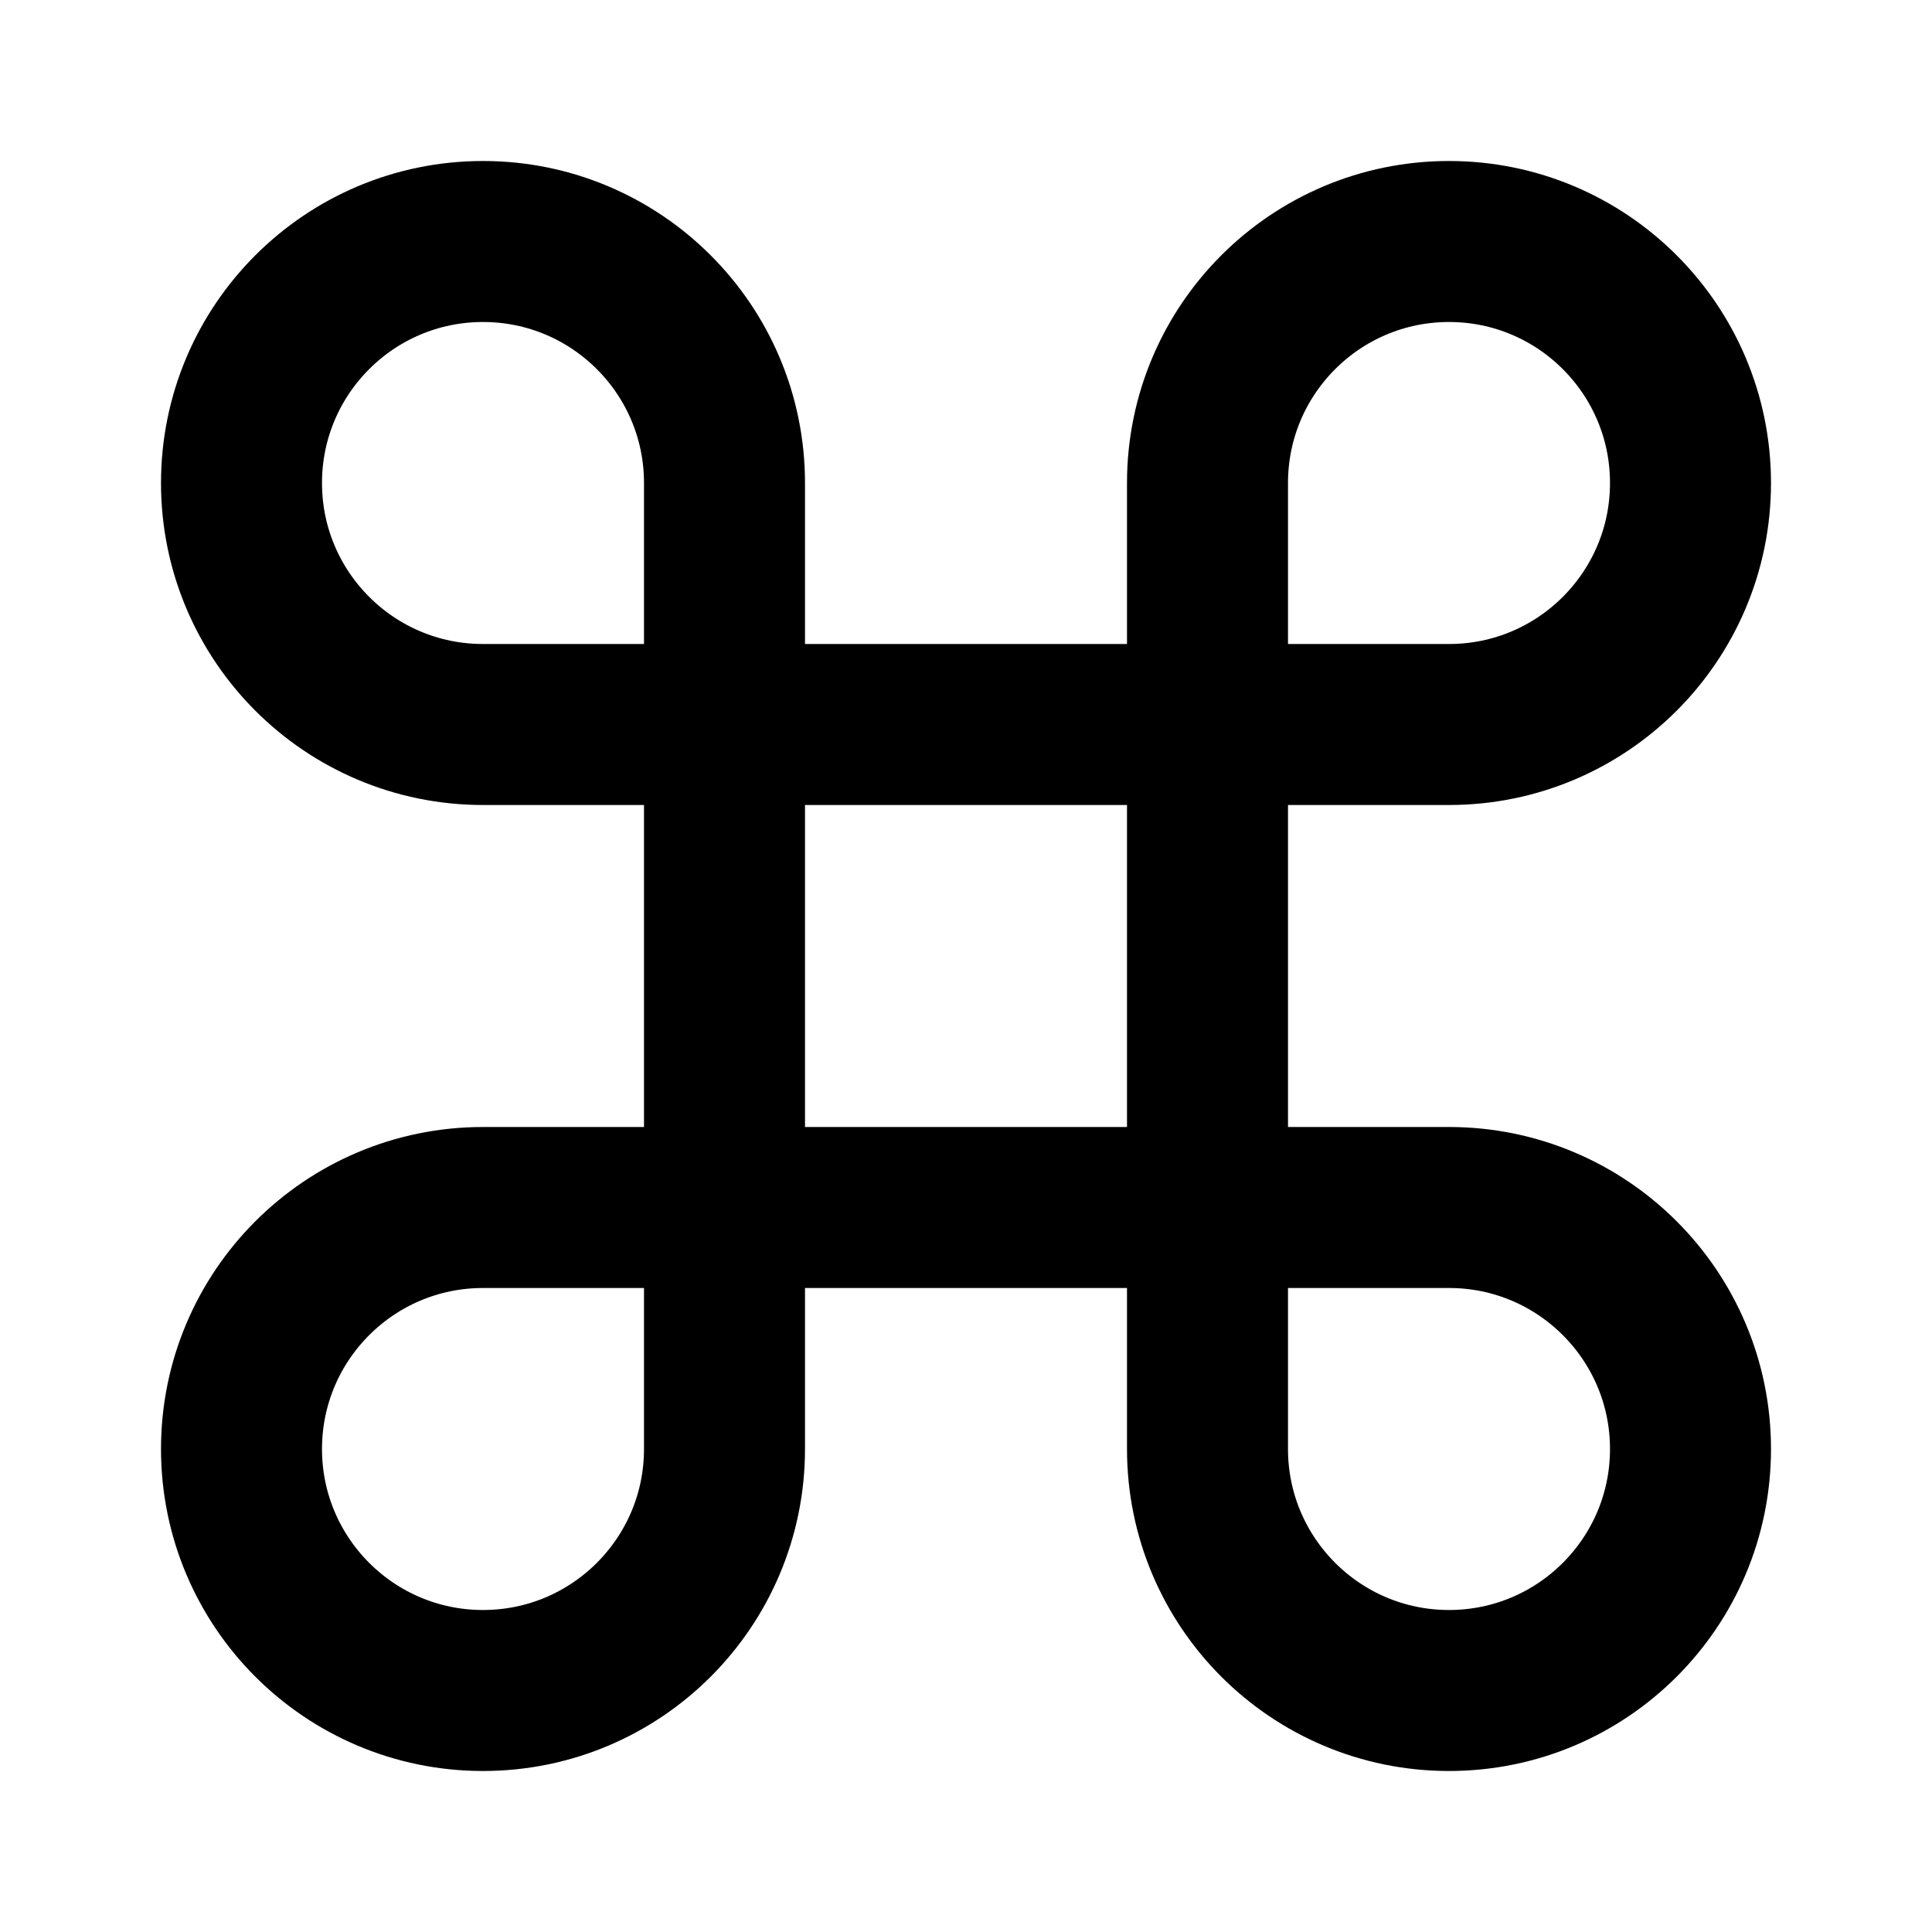
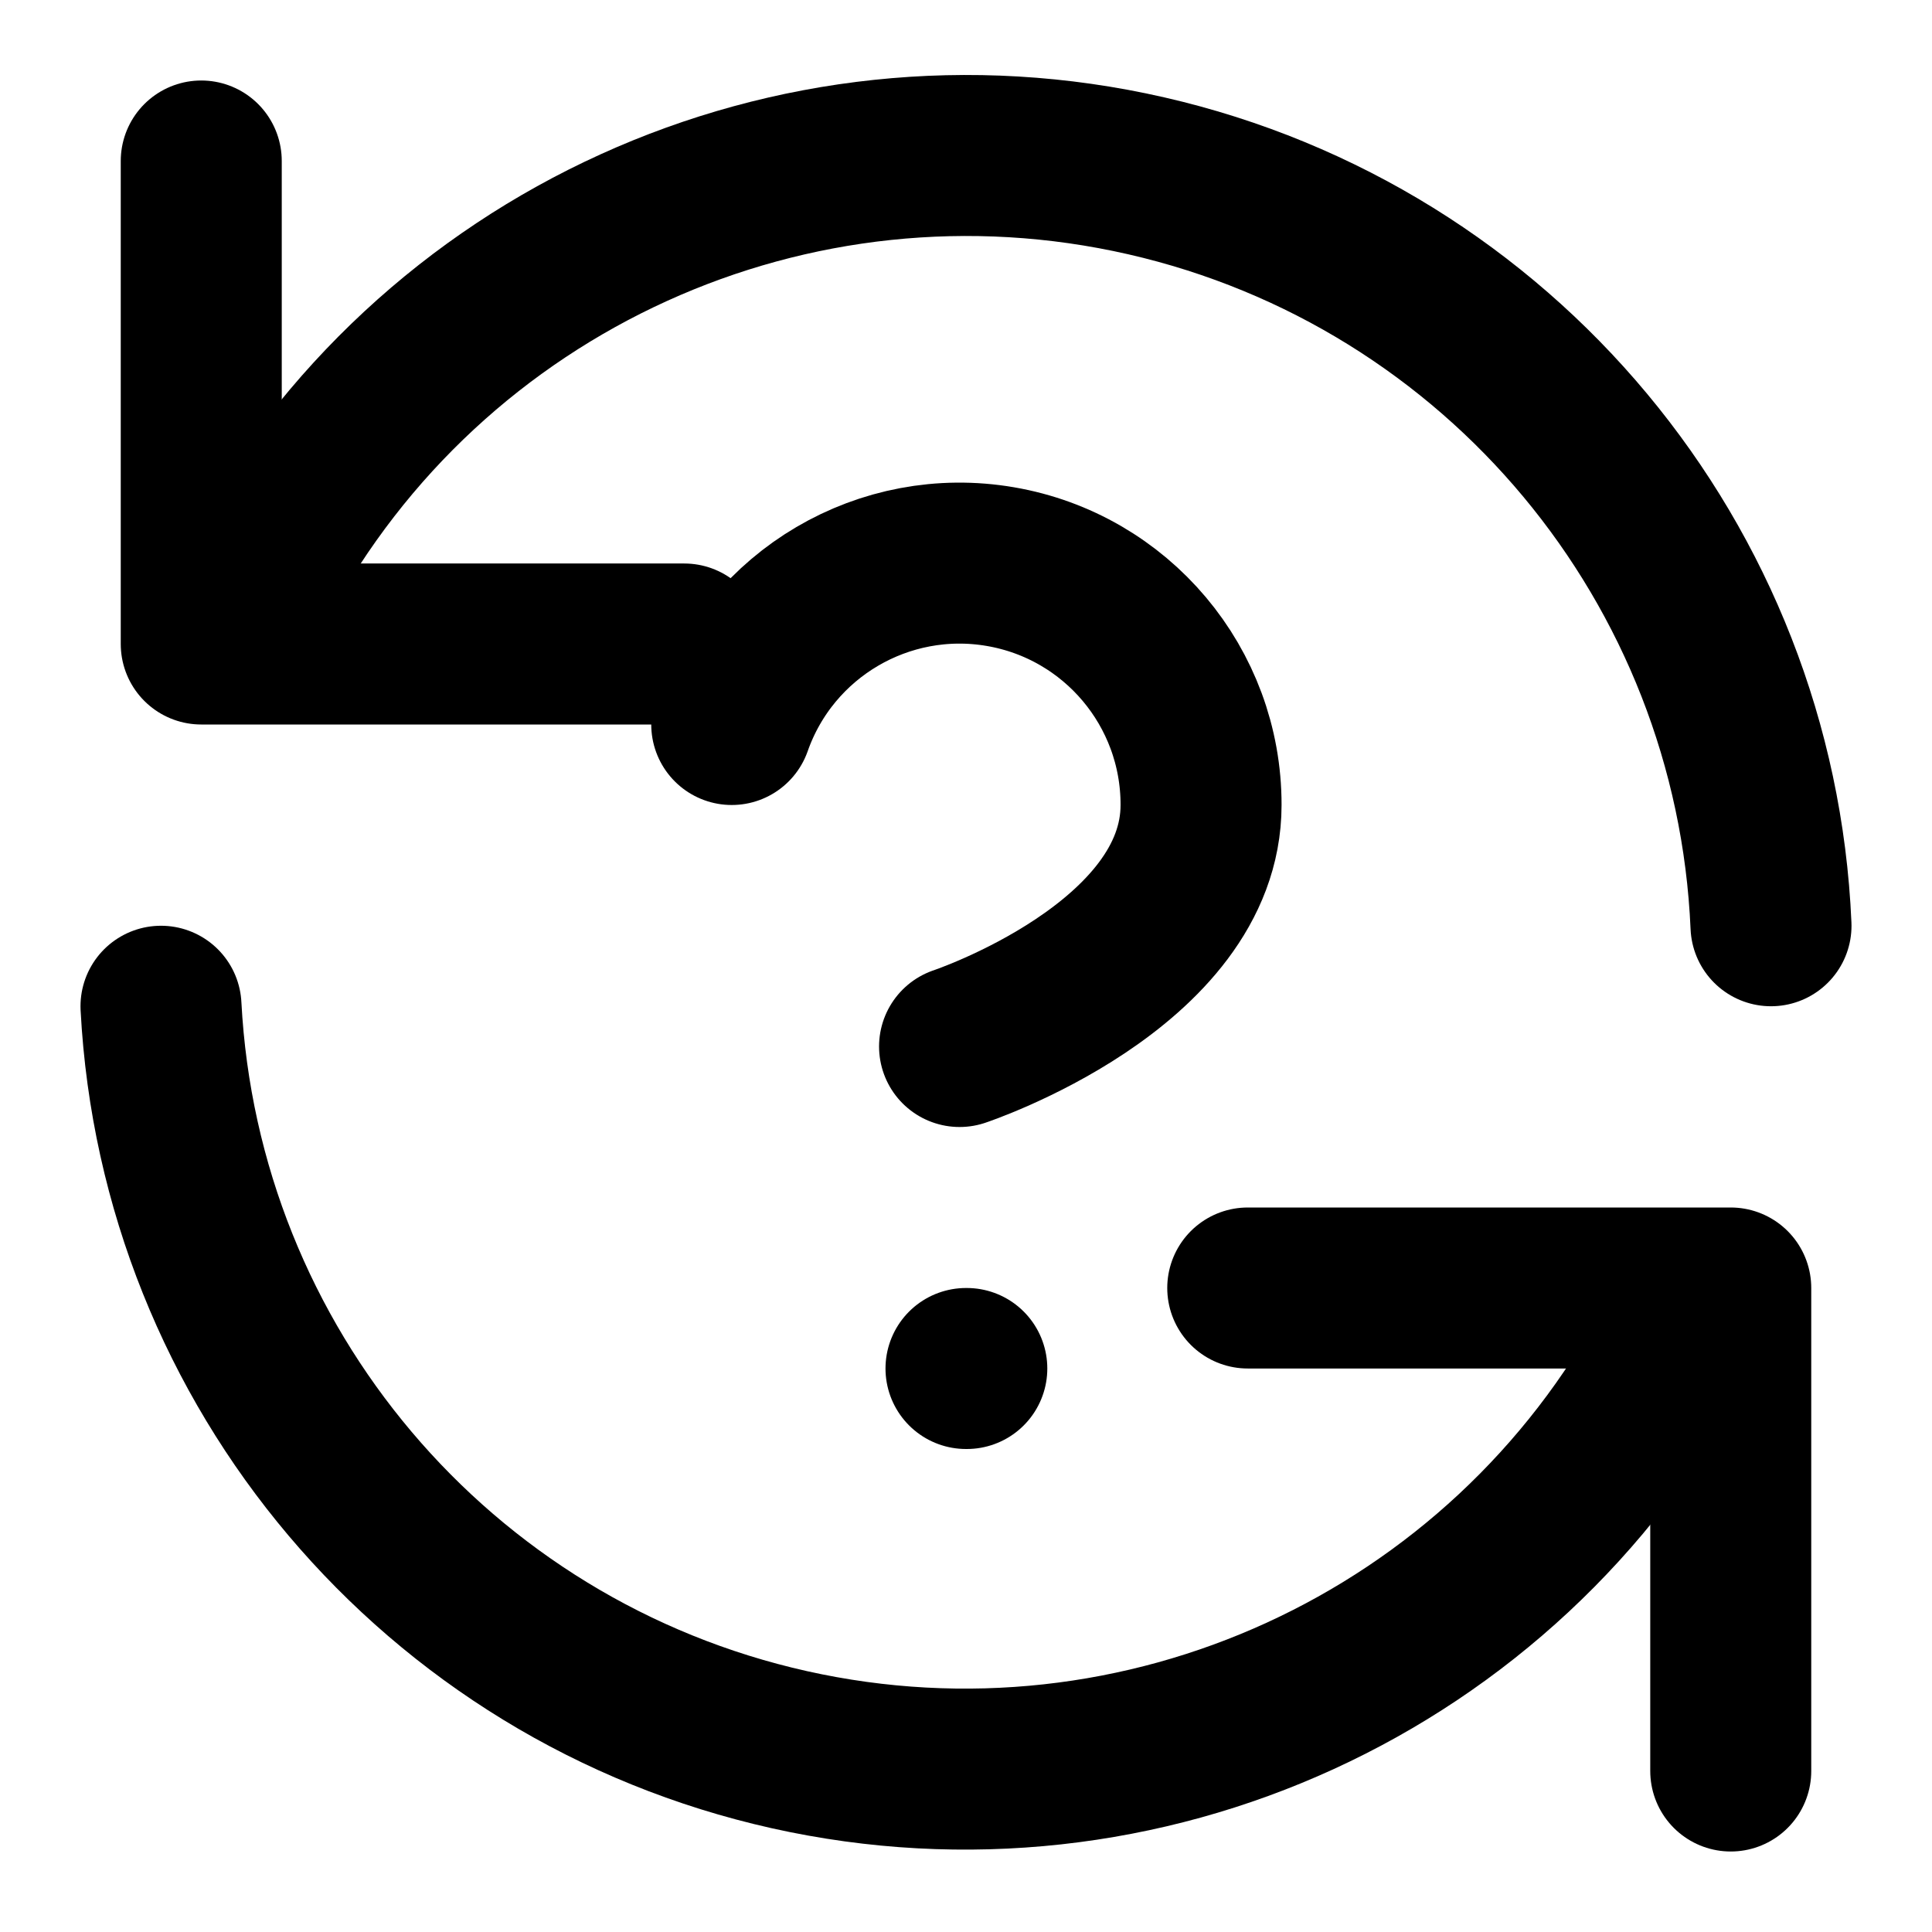
<svg xmlns="http://www.w3.org/2000/svg" width="24" height="24" viewBox="0 0 24 24" fill="none" stroke="#000000" stroke-width="2" stroke-linecap="round" stroke-linejoin="round">
-   <path d="M18 3a3 3 0 0 0-3 3v12a3 3 0 0 0 3 3 3 3 0 0 0 3-3 3 3 0 0 0-3-3H6a3 3 0 0 0-3 3 3 3 0 0 0 3 3 3 3 0 0 0 3-3V6a3 3 0 0 0-3-3 3 3 0 0 0-3 3 3 3 0 0 0 3 3h12a3 3 0 0 0 3-3 3 3 0 0 0-3-3z" />
+   <path d="M2.5 2v6h6M21.5 22v-6h-6" />
+   <path d="M22 11.5A10 10 0 0 0 3.2 7.2M2 12.5a10 10 0 0 0 18.8 4.2" />
+   <path d="M9.09 9a3 3 0 0 1 5.83 1c0 2-3 3-3 3" />
+   <line x1="12" y1="17" x2="12.01" y2="17" />
</svg>
